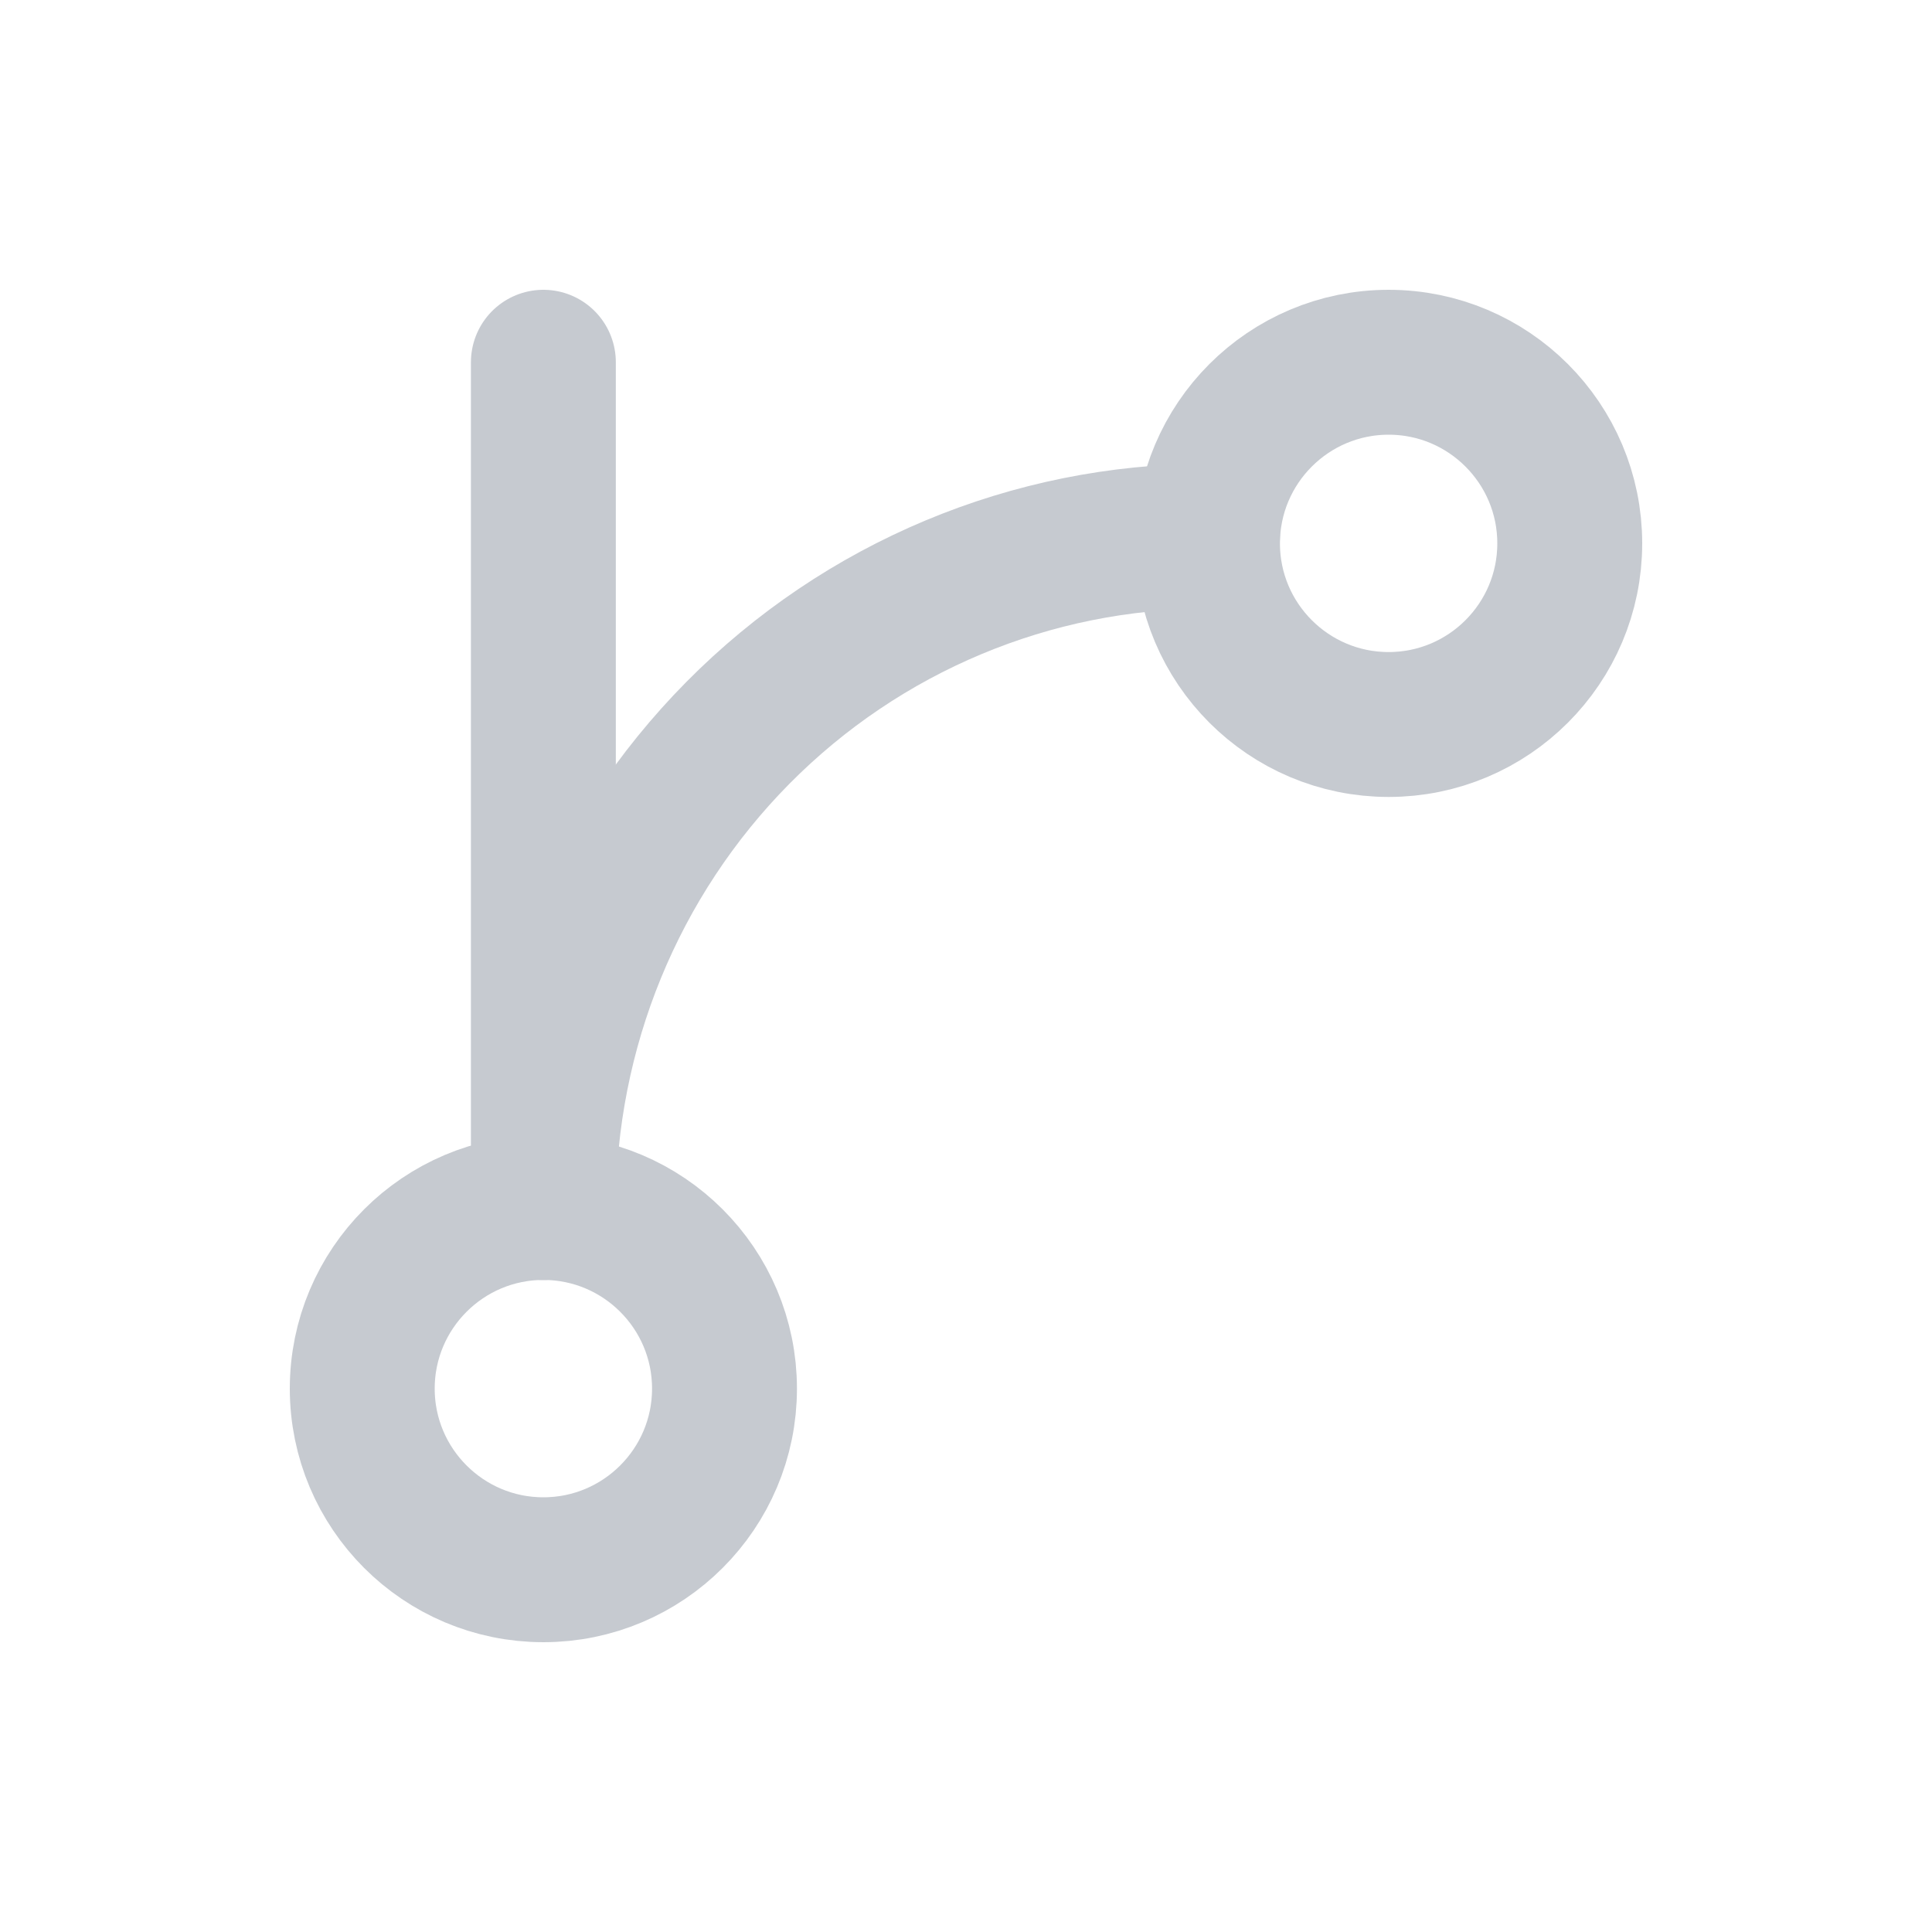
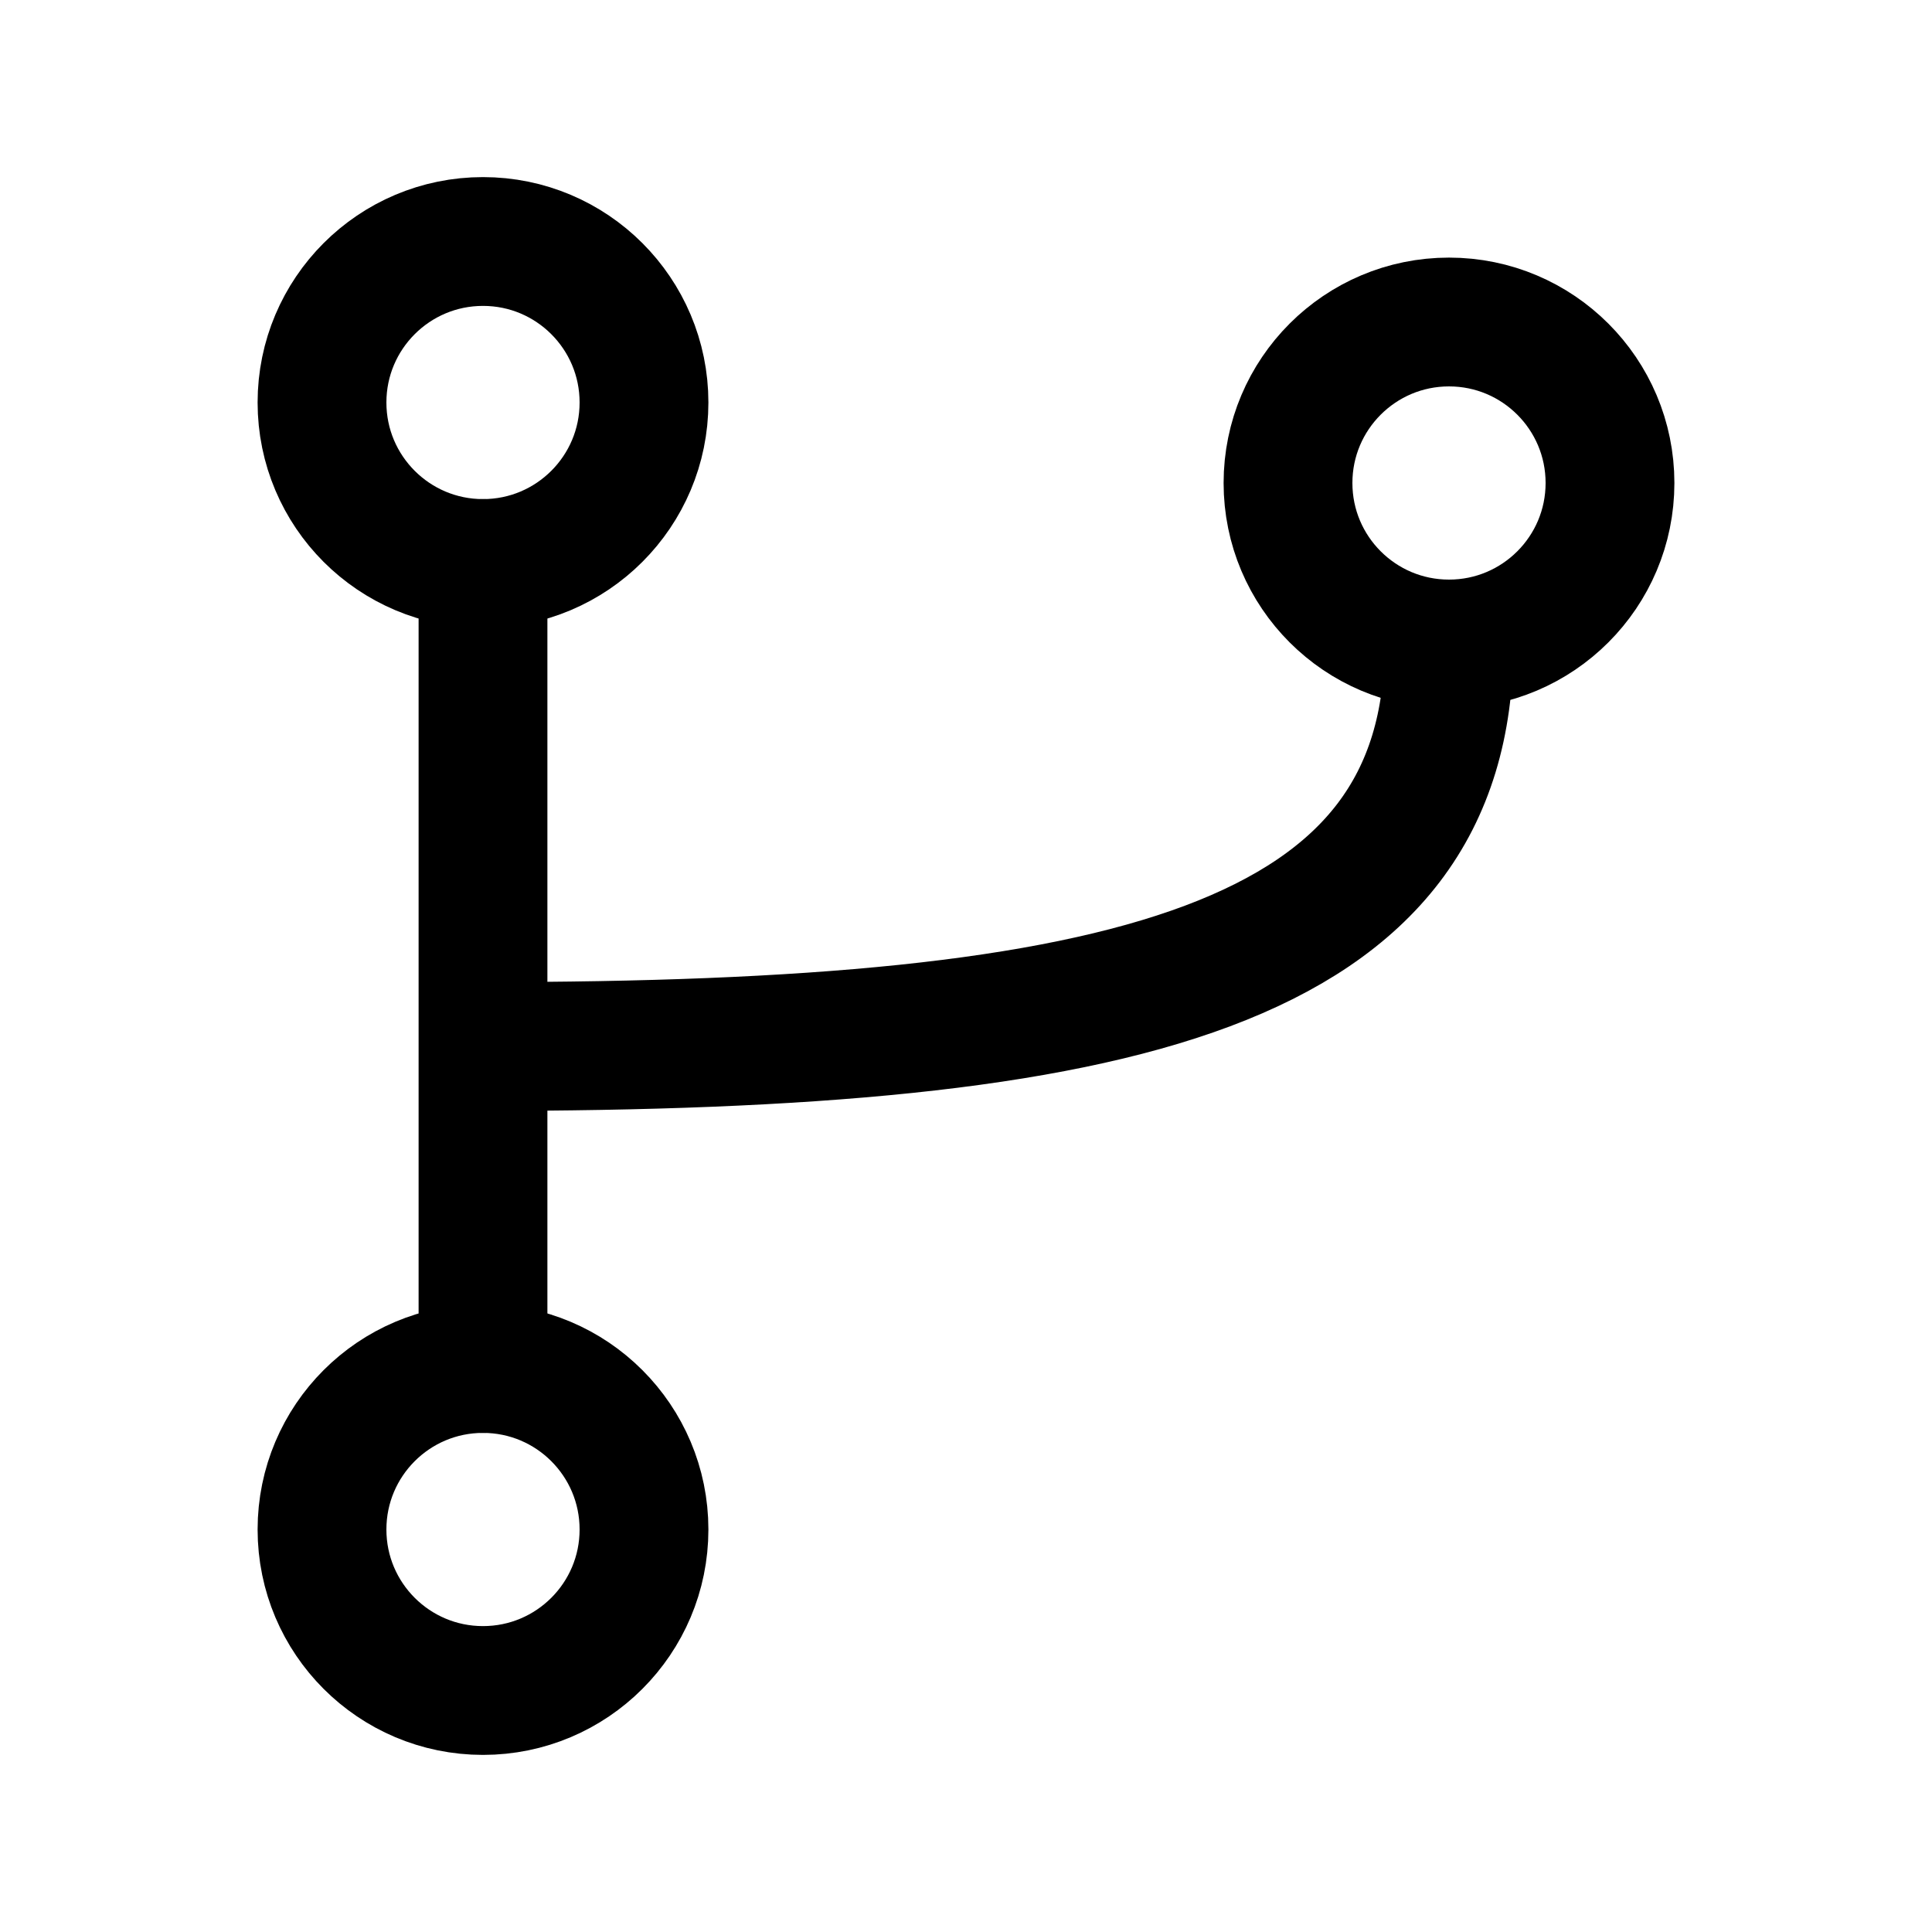
- <svg xmlns="http://www.w3.org/2000/svg" width="16" height="16" viewBox="0 0 16 16" fill="none">
-   <path d="M4.5 13C5.328 13 6 12.328 6 11.5C6 10.672 5.328 10 4.5 10C3.672 10 3 10.672 3 11.5C3 12.328 3.672 13 4.5 13Z" stroke="#C6CAD0" stroke-width="1.2" />
-   <path d="M11.5 6C12.328 6 13 5.328 13 4.5C13 3.672 12.328 3 11.5 3C10.672 3 10 3.672 10 4.5C10 5.328 10.672 6 11.5 6Z" stroke="#C6CAD0" stroke-width="1.2" />
-   <path d="M4.5 10L4.5 3" stroke="#C6CAD0" stroke-width="1.2" stroke-linecap="round" />
-   <path d="M10 4.441C8.541 4.441 7.142 5.027 6.111 6.069C5.079 7.112 4.5 8.526 4.5 10" stroke="#C6CAD0" stroke-width="1.2" stroke-linecap="round" stroke-linejoin="round" />
+ <svg xmlns="http://www.w3.org/2000/svg" width="24" height="24" viewBox="0 0 24 24" fill="none" stroke="black" stroke-width="1.6" stroke-linecap="round" stroke-linejoin="round">
+   <circle cx="6" cy="5" r="2" />
+   <circle cx="18" cy="6" r="2" />
+   <circle cx="6" cy="19" r="2" />
+   <path d="M6 7v10m0-4c8 0 12-1 12-5" />
</svg>
